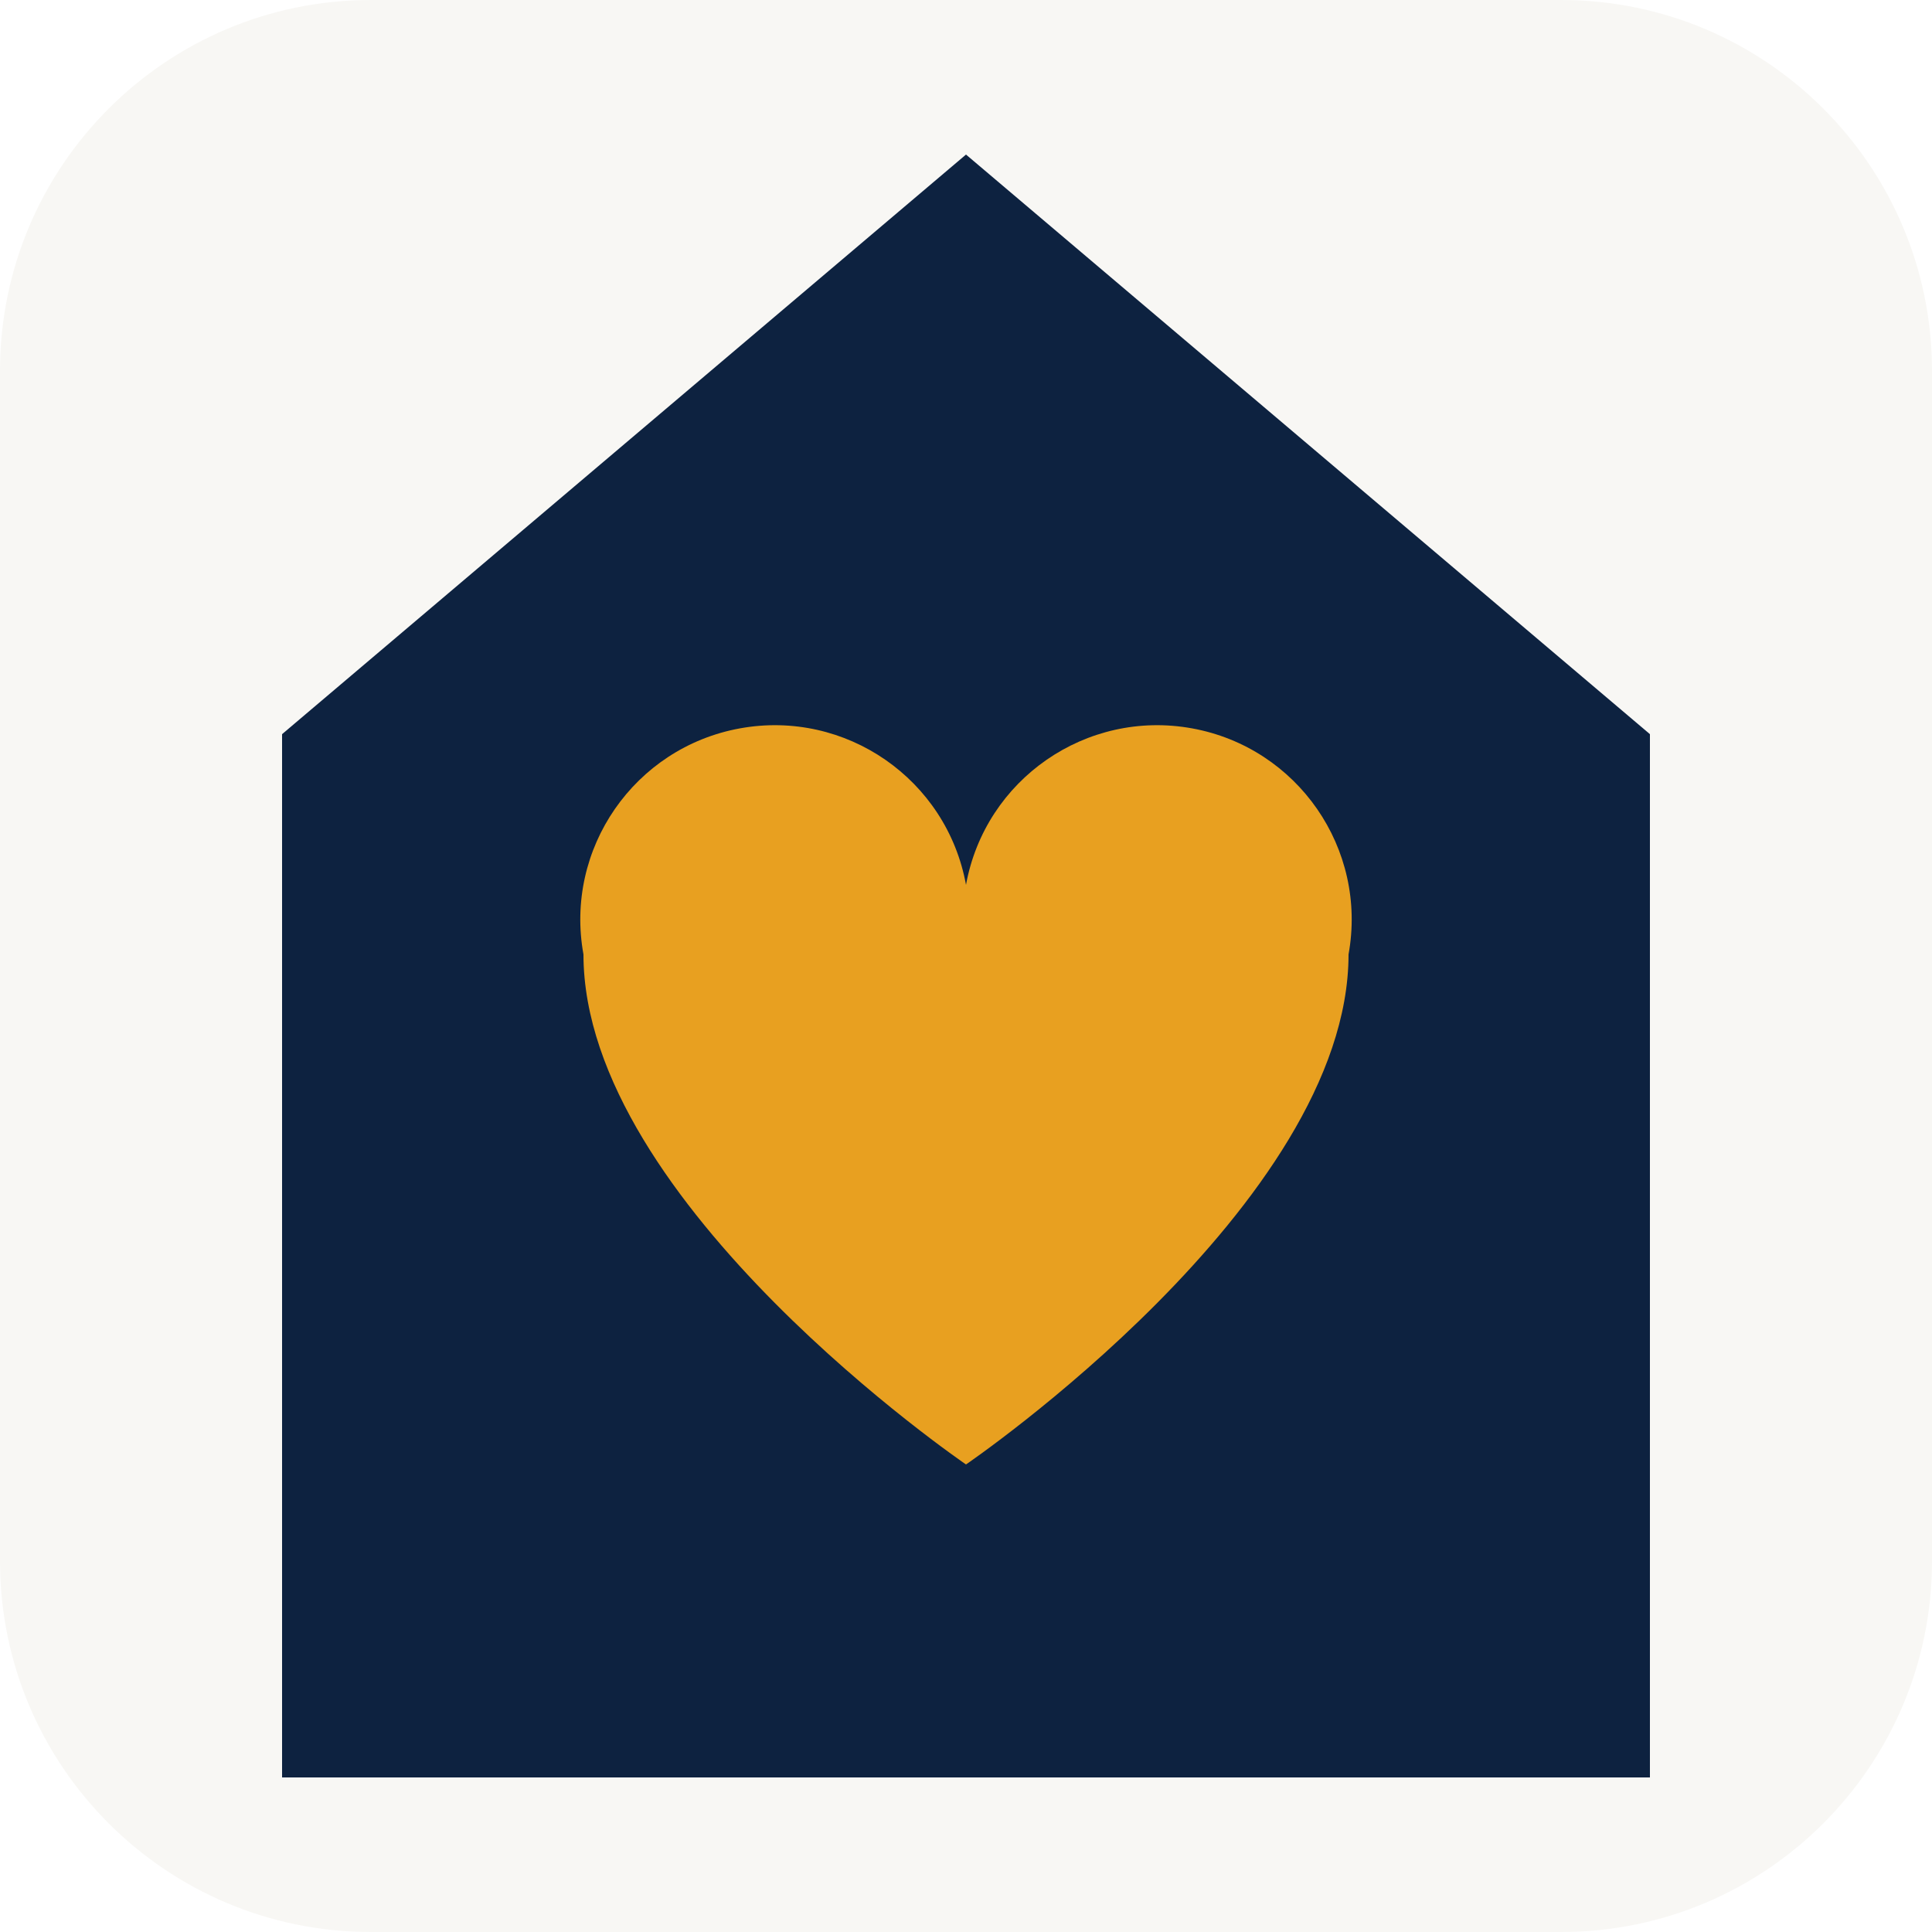
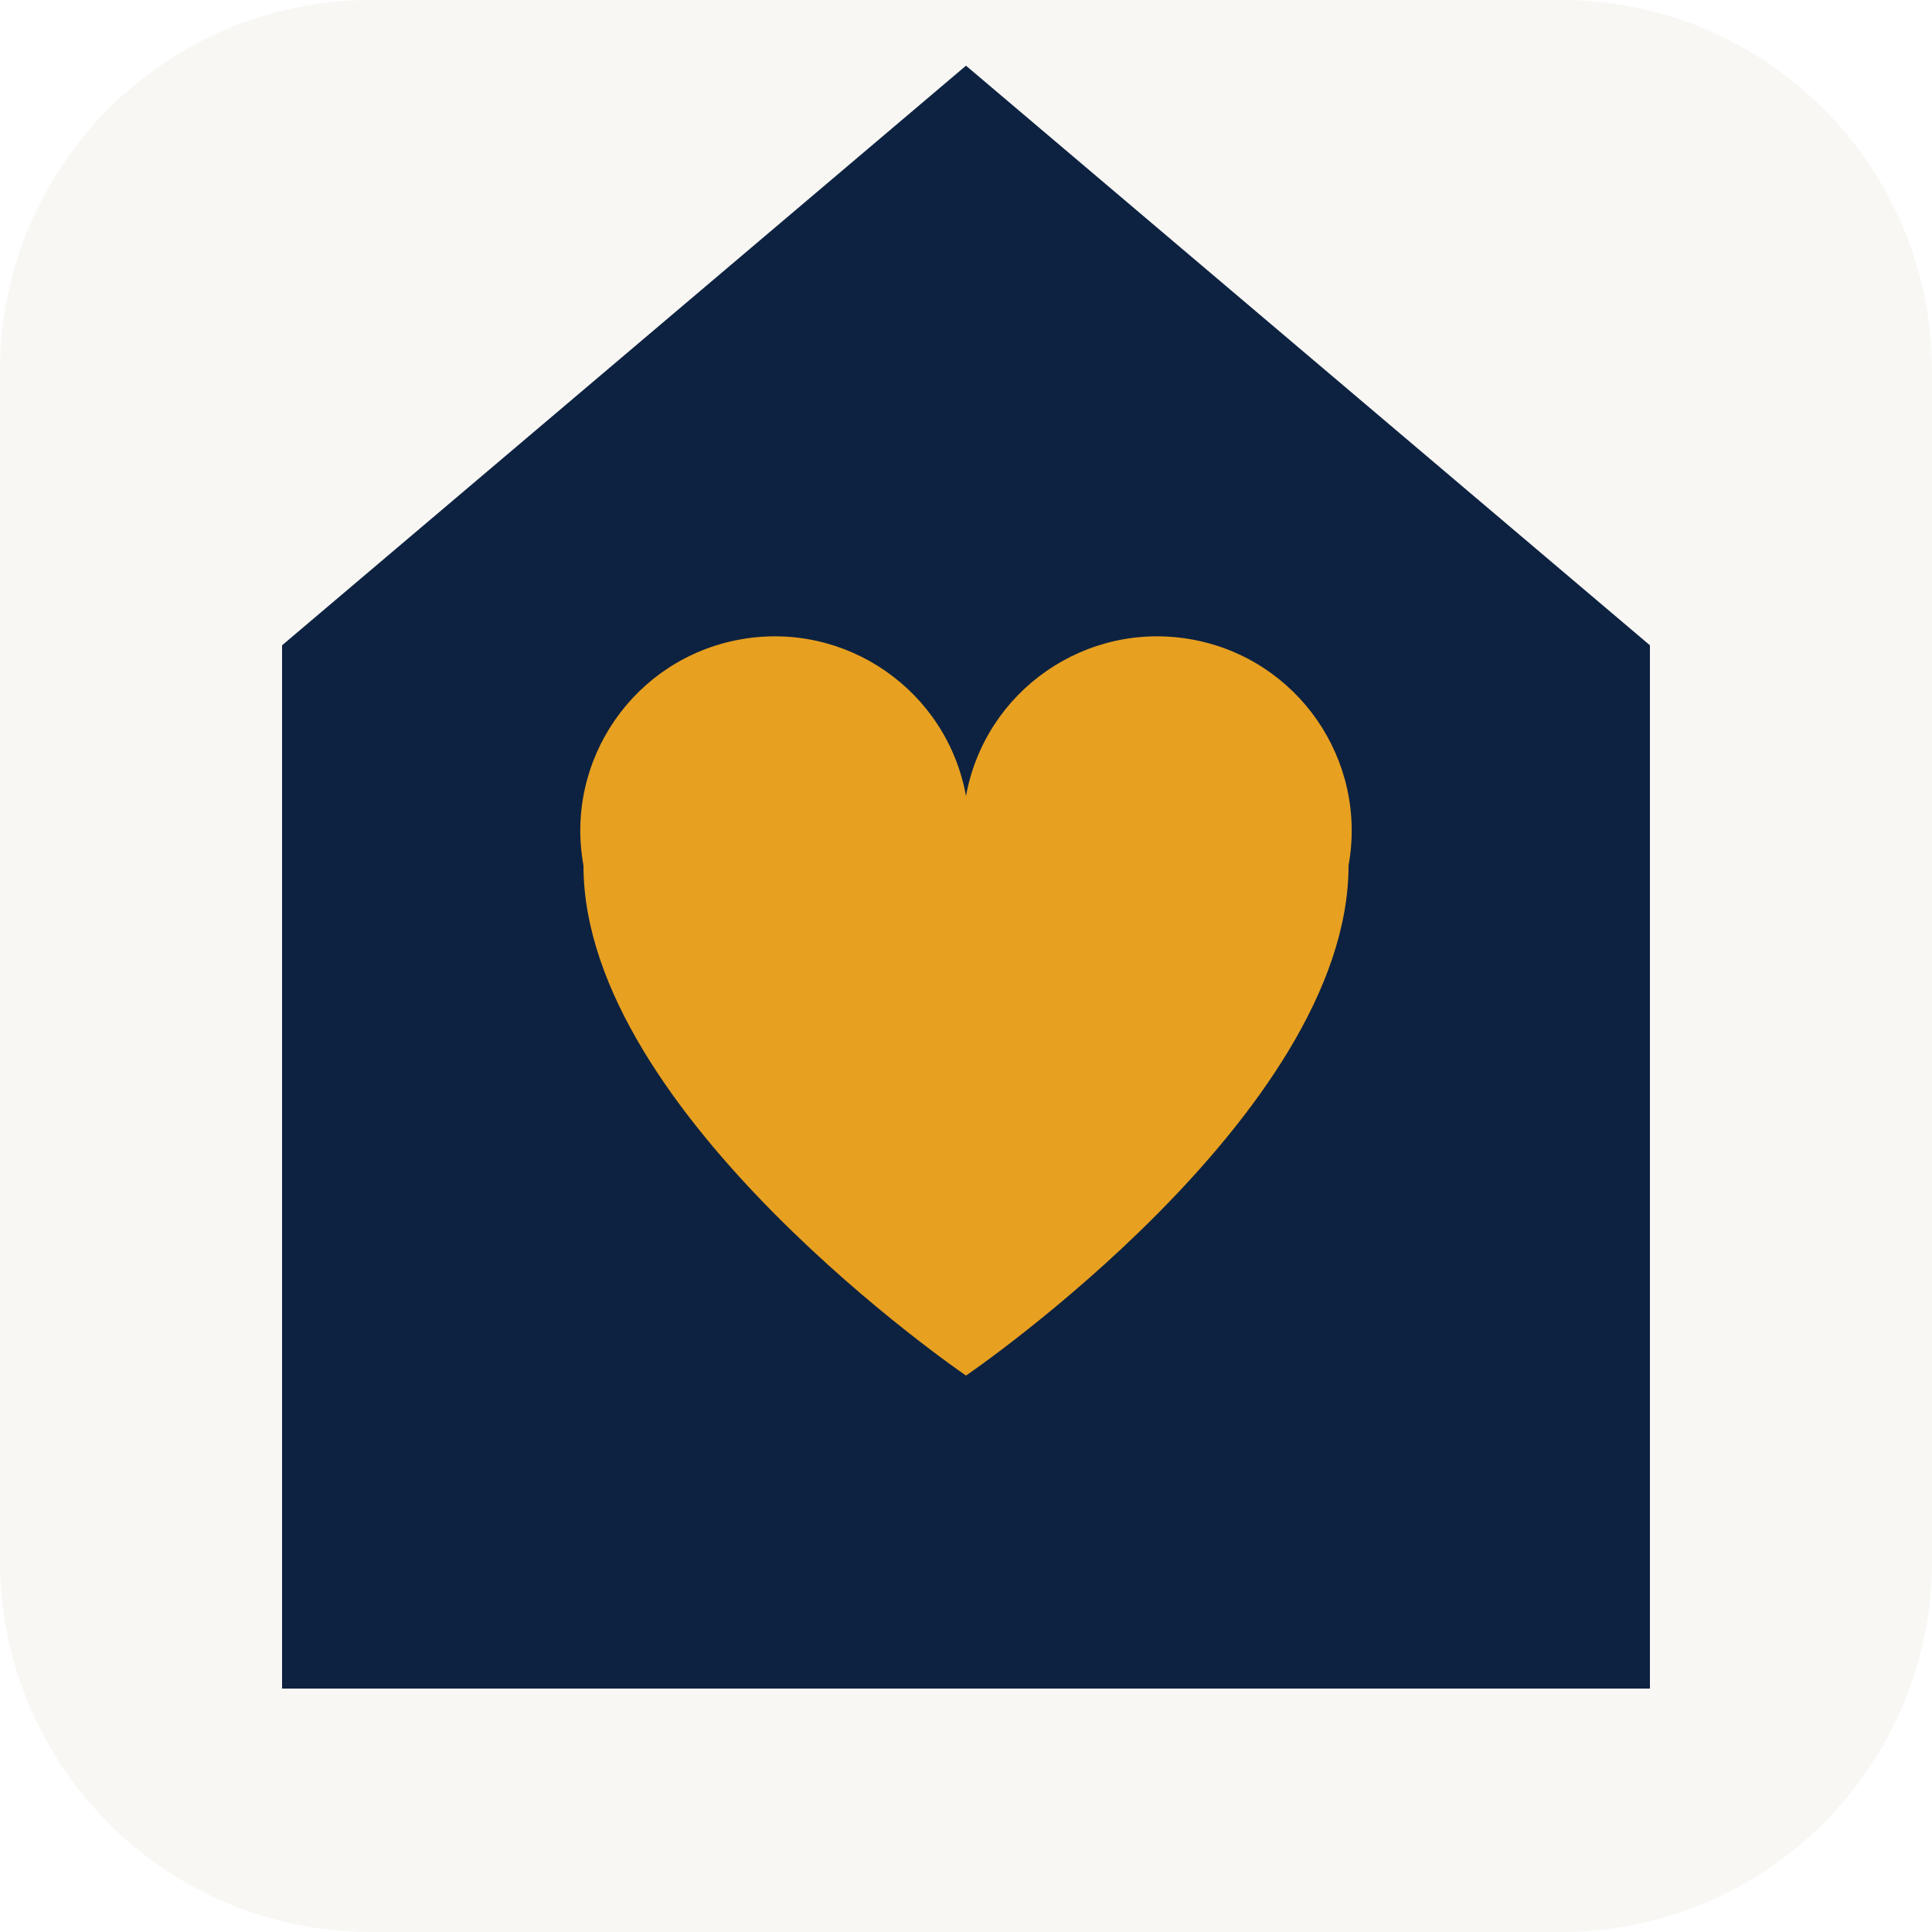
<svg xmlns="http://www.w3.org/2000/svg" width="500" height="500" viewBox="0 0 500 500">
  <rect width="500" height="500" rx="96" fill="#f8f7f4" />
-   <g transform="translate(250 250) scale(1.5) translate(-250 -232)">
+   <g transform="translate(250 227) scale(1.5) translate(-250 -232)">
    <path d="M 250 92 L 368 192 V 372 H 132 V 192 Z" fill="#0d2240" />
    <path d="M 250 318 C 250 318 184 273 184 230 A 33 33 0 0 1 250 218 A 33 33 0 0 1 316 230 C 316 273 250 318 250 318 Z" fill="#e8a020" />
  </g>
</svg>
